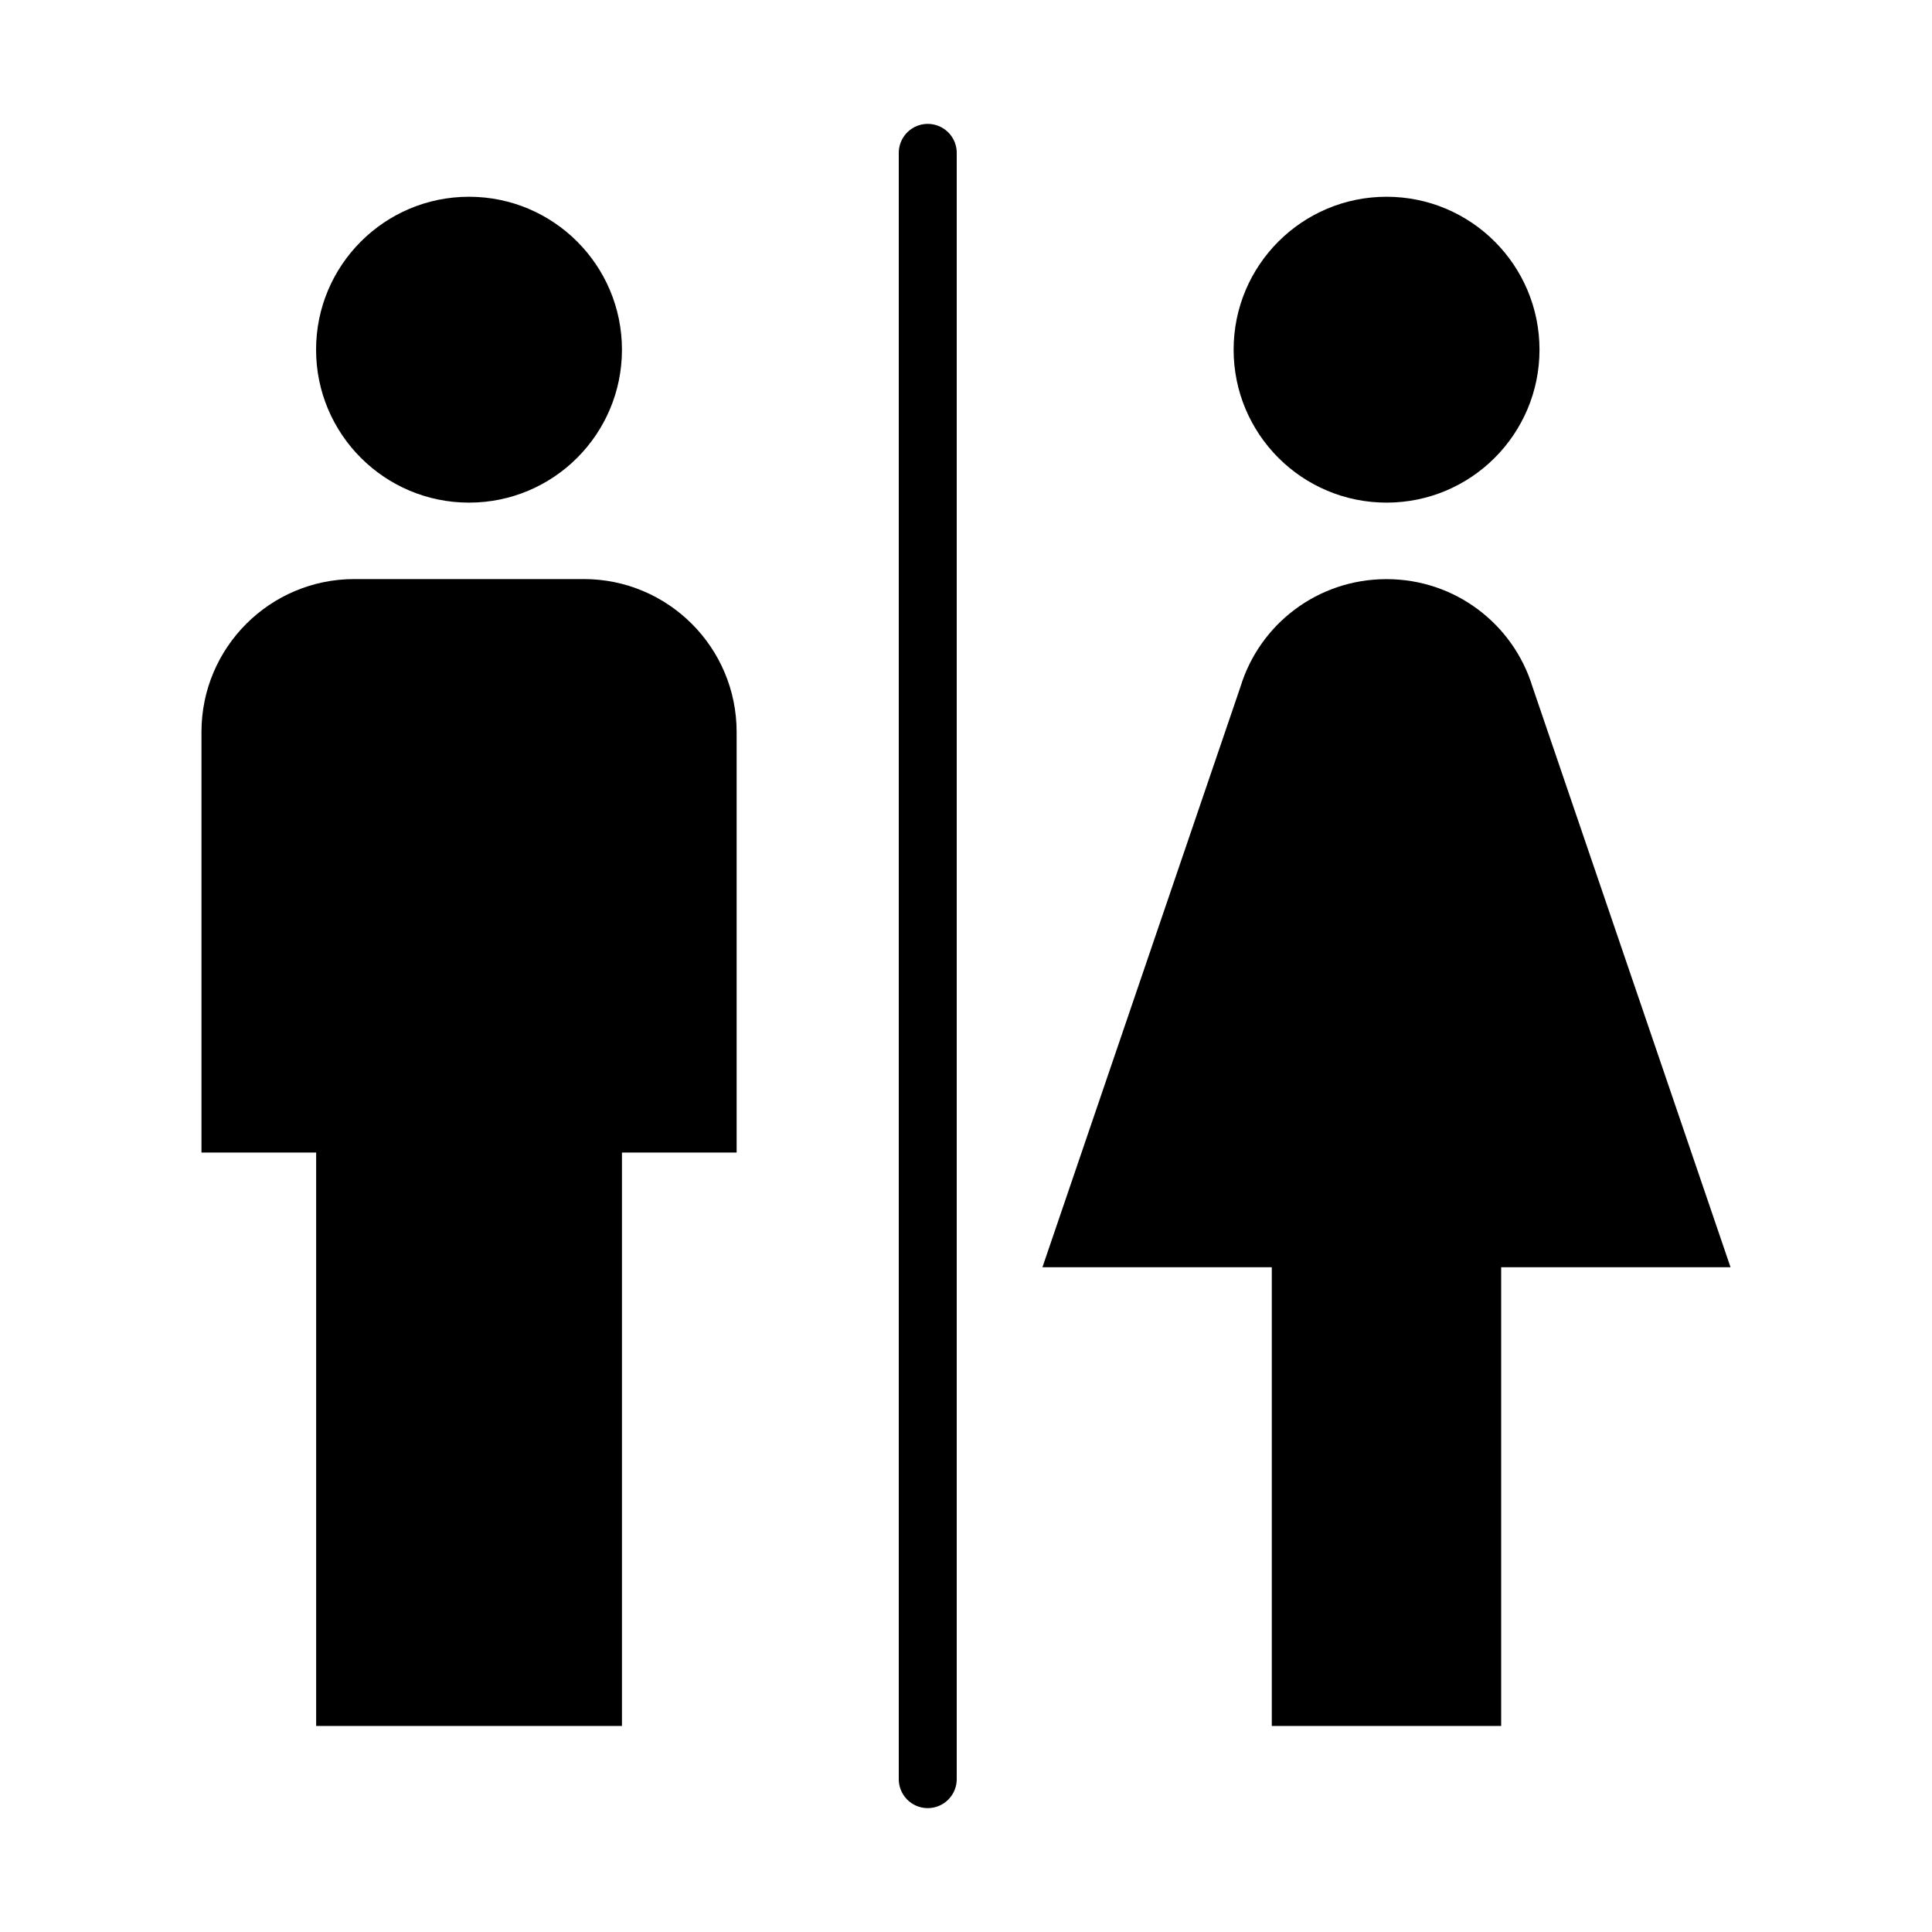
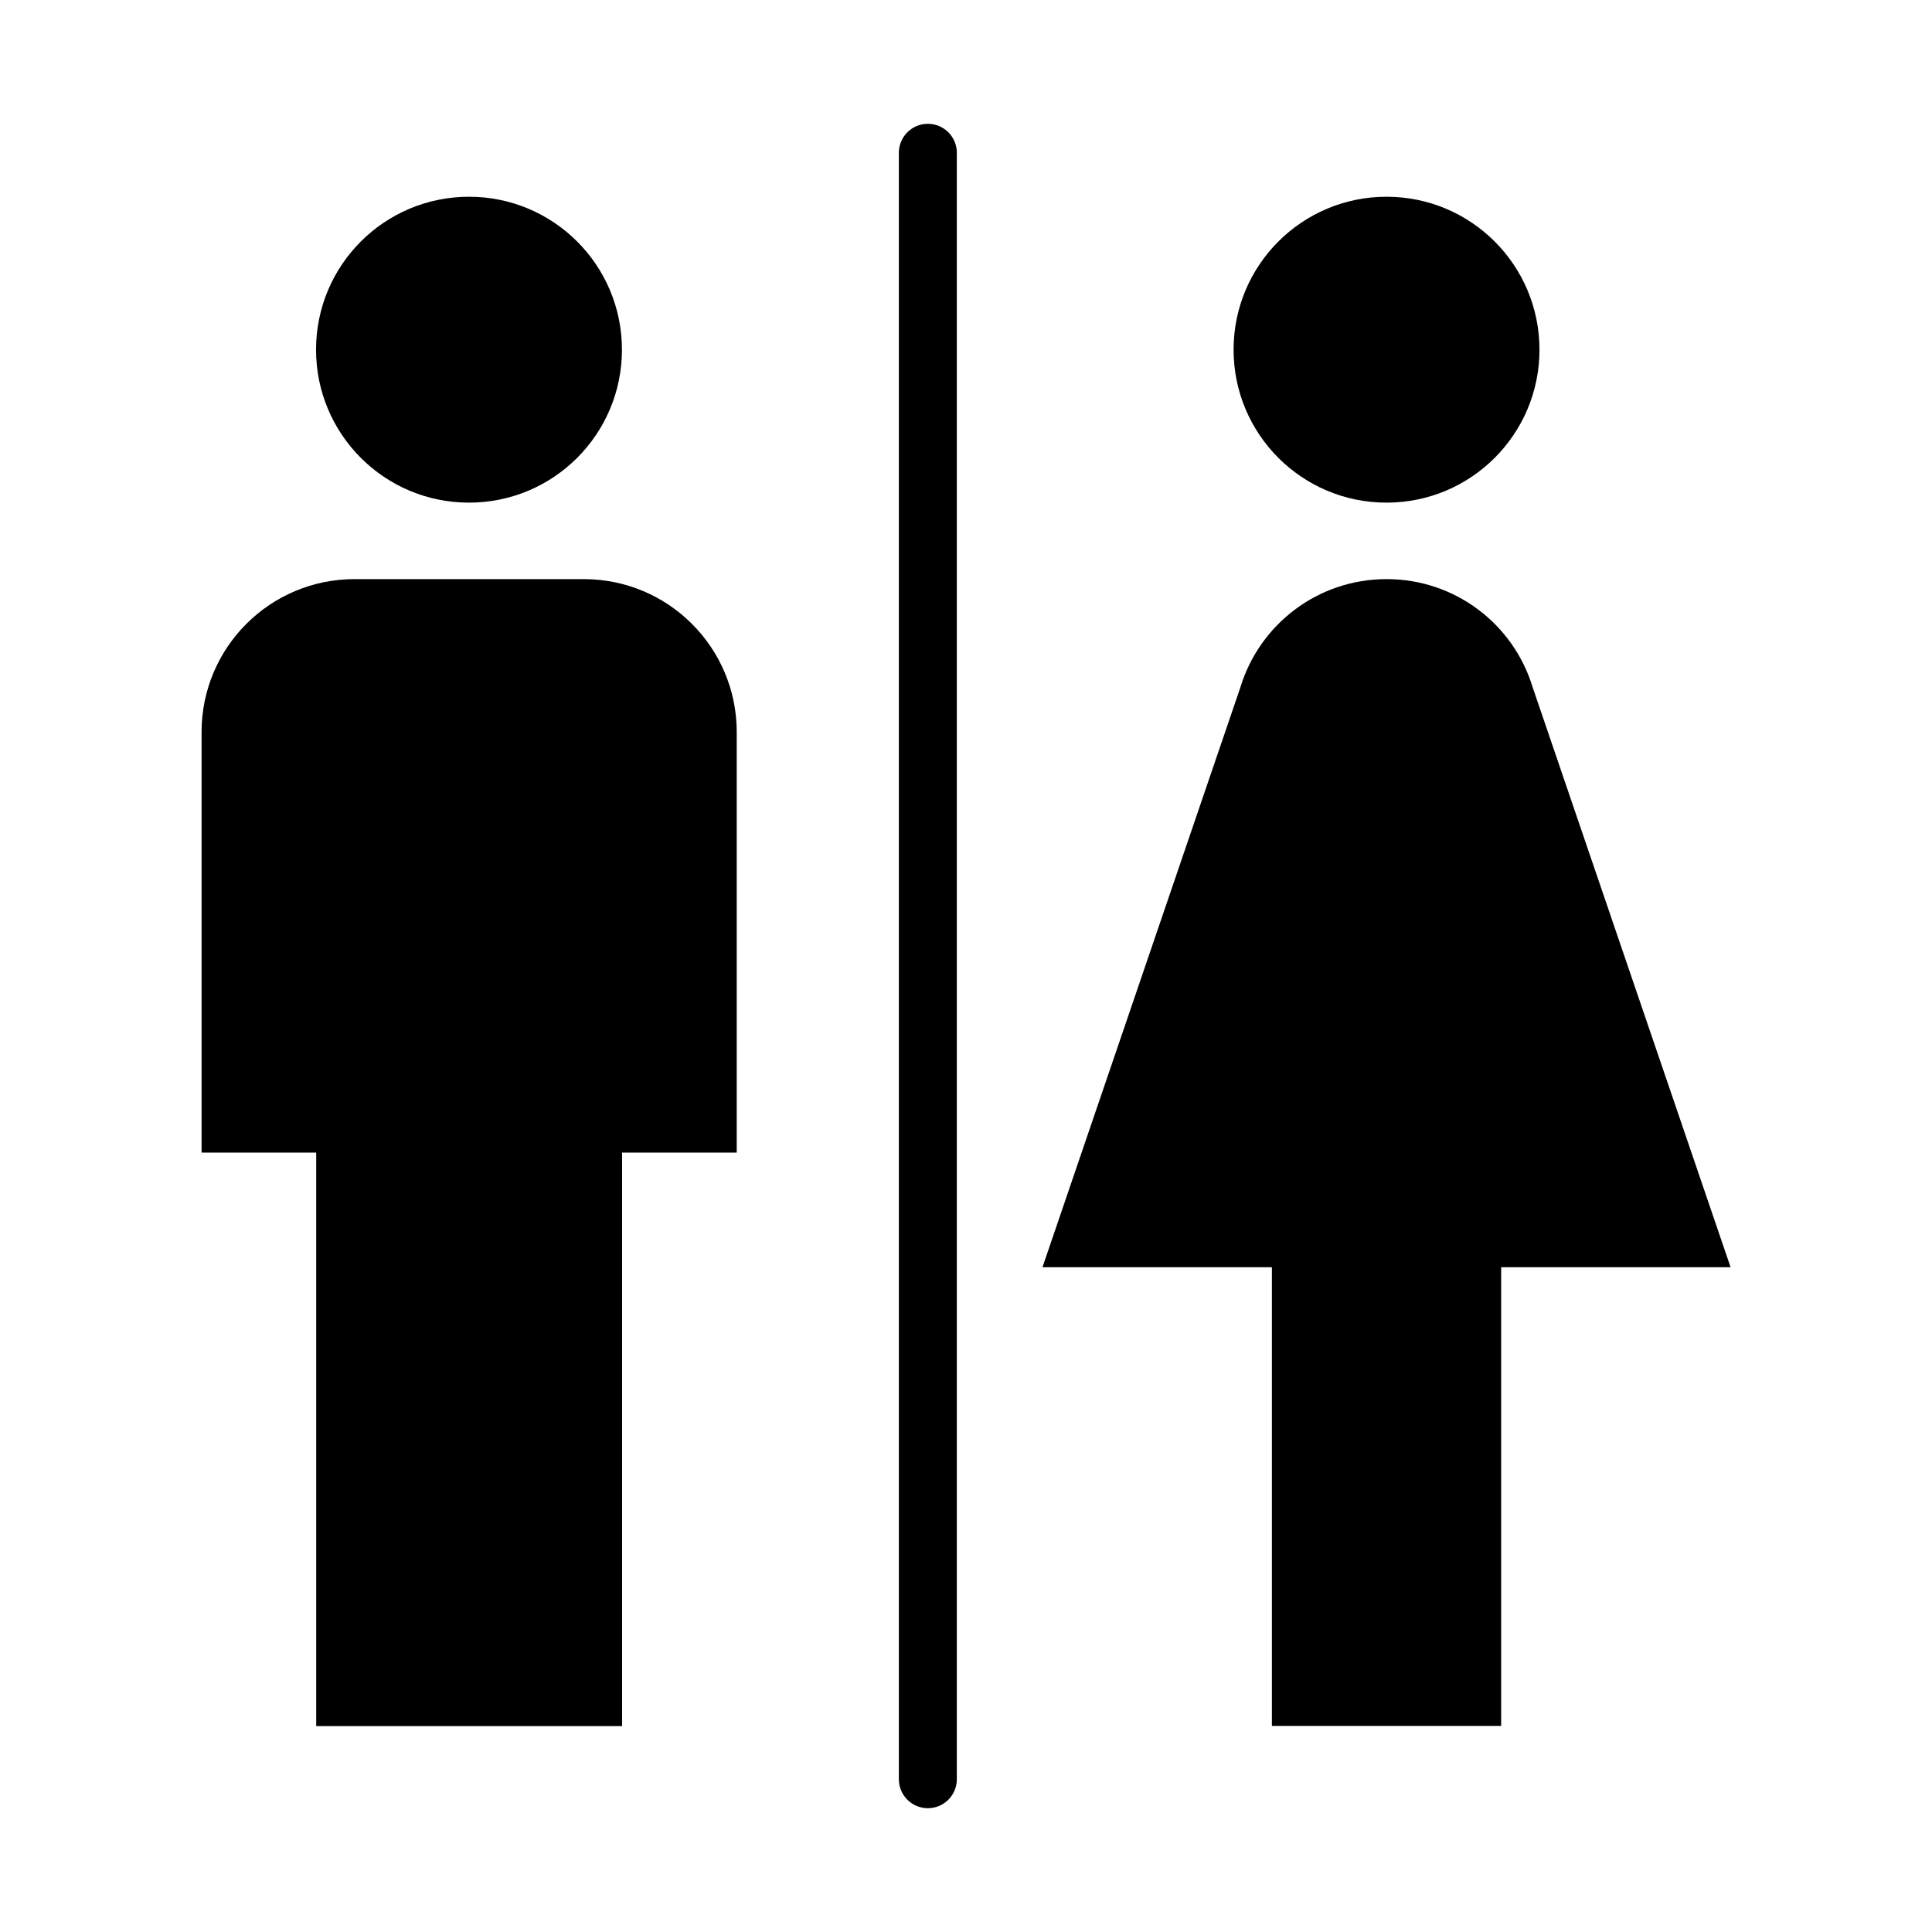
- <svg xmlns="http://www.w3.org/2000/svg" id="Layer_1" version="1.1" viewBox="0 0 25 25">
+ <svg xmlns="http://www.w3.org/2000/svg" id="Layer_1" version="1.1" viewBox="0 0 12 12">
  <defs>
    <style>
      .st0, .st1 {
        fill: none;
      }

      .st1 {
        stroke: #000;
        stroke-linecap: round;
        stroke-linejoin: round;
-         stroke-width: .75px;
+         stroke-width: .36px;
      }
    </style>
  </defs>
-   <path class="st0" d="M0,0h25v25H0V0Z" />
+   <path class="st0" d="M0,0h12v12H0V0Z" />
  <g>
-     <path d="M6.069,2.546c1.093,0,1.979.886,1.979,1.979s-.886,1.979-1.979,1.979-1.979-.886-1.979-1.979.886-1.979,1.979-1.979" />
-     <path d="M4.585,7.493h2.968c1.093,0,1.979.886,1.979,1.979v5.442h-1.484v7.42h-3.957v-7.42h-1.484v-5.442c0-1.093.886-1.979,1.979-1.979" />
+     <path d="M2.913,1.222c.525,0,.95.425.95.95s-.425.95-.95.95-.95-.425-.95-.95.425-.95.95-.95" />
+     <path d="M2.201,3.597h1.425c.525,0,.95.425.95.95v2.612h-.712v3.562h-1.9v-3.562h-.712v-2.612c0-.525.425-.95.95-.95" />
  </g>
  <g>
-     <path d="M17.942,2.546c1.093,0,1.979.886,1.979,1.979s-.886,1.979-1.979,1.979c-1.093,0-1.979-.886-1.979-1.979s.886-1.979,1.979-1.979" />
-     <path d="M16.457,22.334v-5.936h-2.968l2.562-7.509c.247-.811.999-1.395,1.89-1.395s1.642.584,1.89,1.395l2.562,7.509h-2.968v5.936h-2.968Z" />
+     <path d="M8.612,1.222c.525,0,.95.425.95.95s-.425.95-.95.95c-.525,0-.95-.425-.95-.95s.425-.95.95-.95" />
+     <path d="M7.9,10.72v-2.849h-1.425l1.23-3.604c.119-.389.48-.67.907-.67s.788.28.907.67l1.23,3.604h-1.425v2.849h-1.425Z" />
  </g>
-   <line class="st1" x1="12.005" y1="1.978" x2="12.005" y2="23.022" />
+   <line class="st1" x1="5.763" y1=".949" x2="5.763" y2="11.051" />
</svg>
